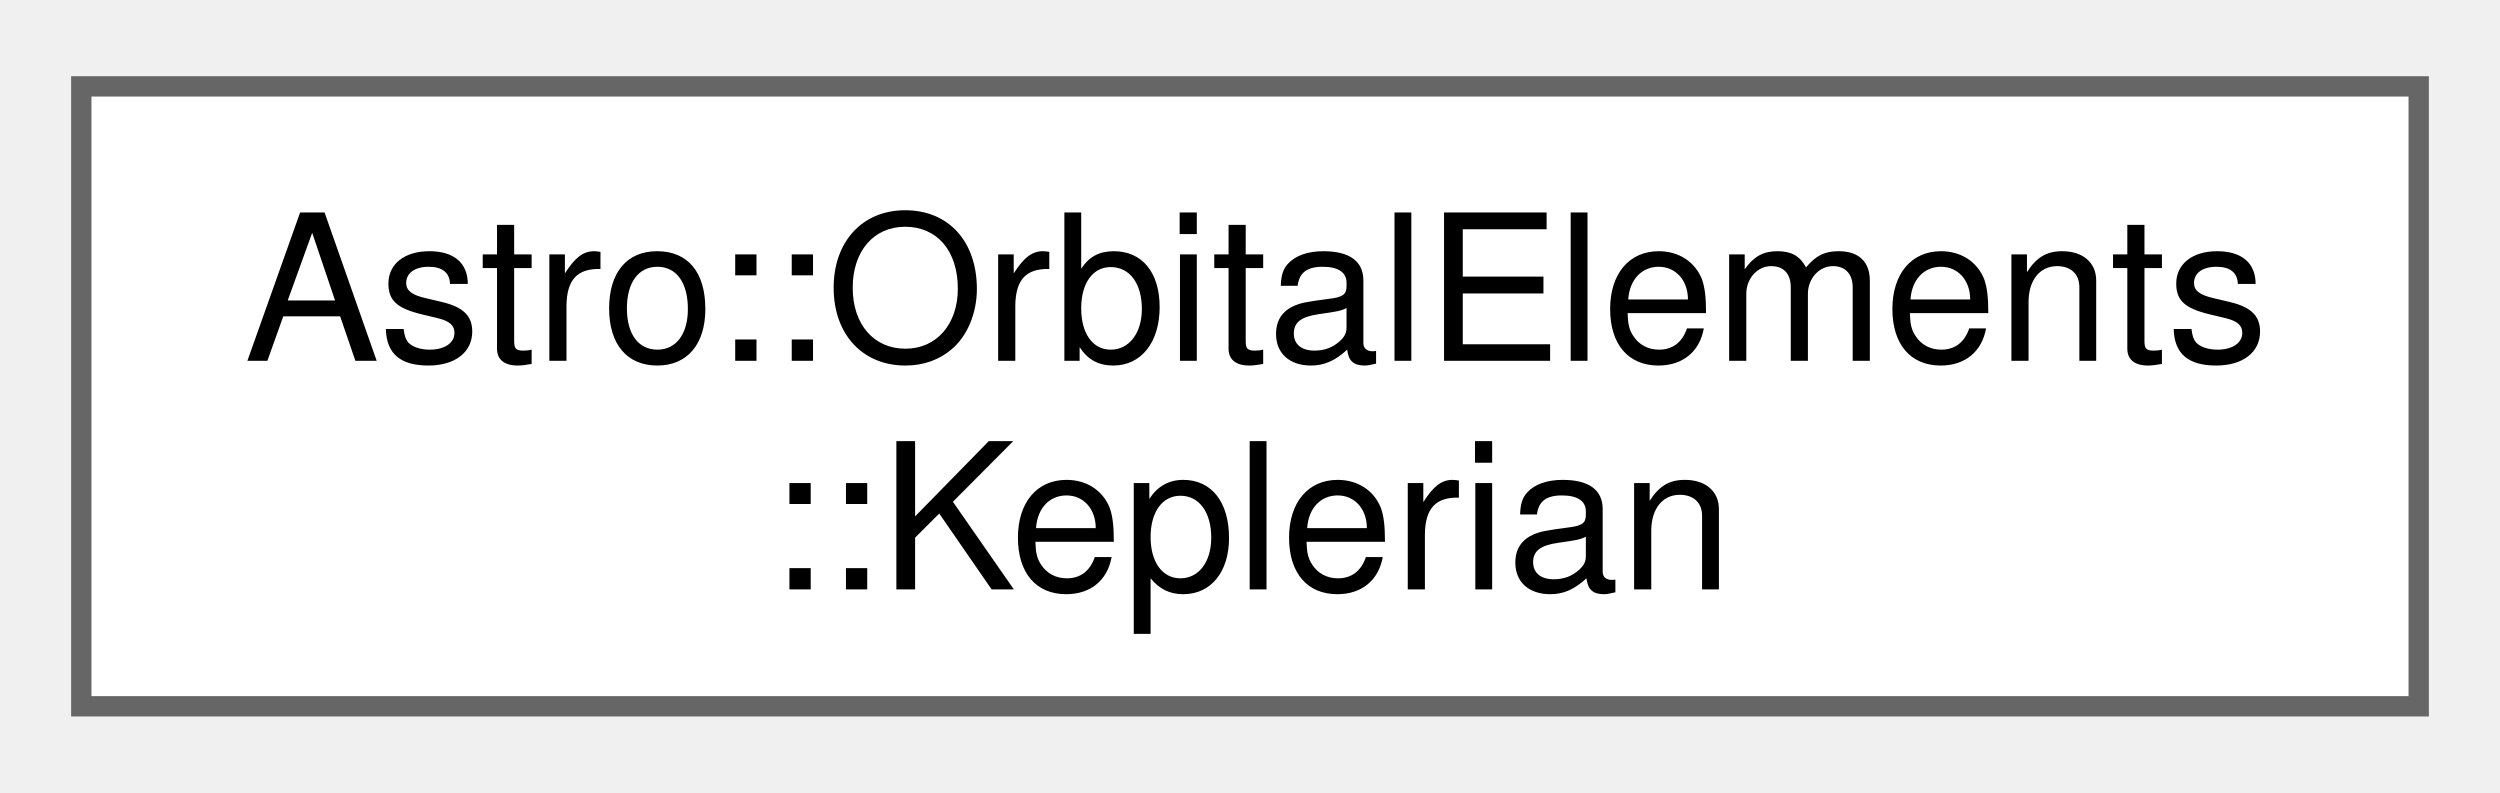
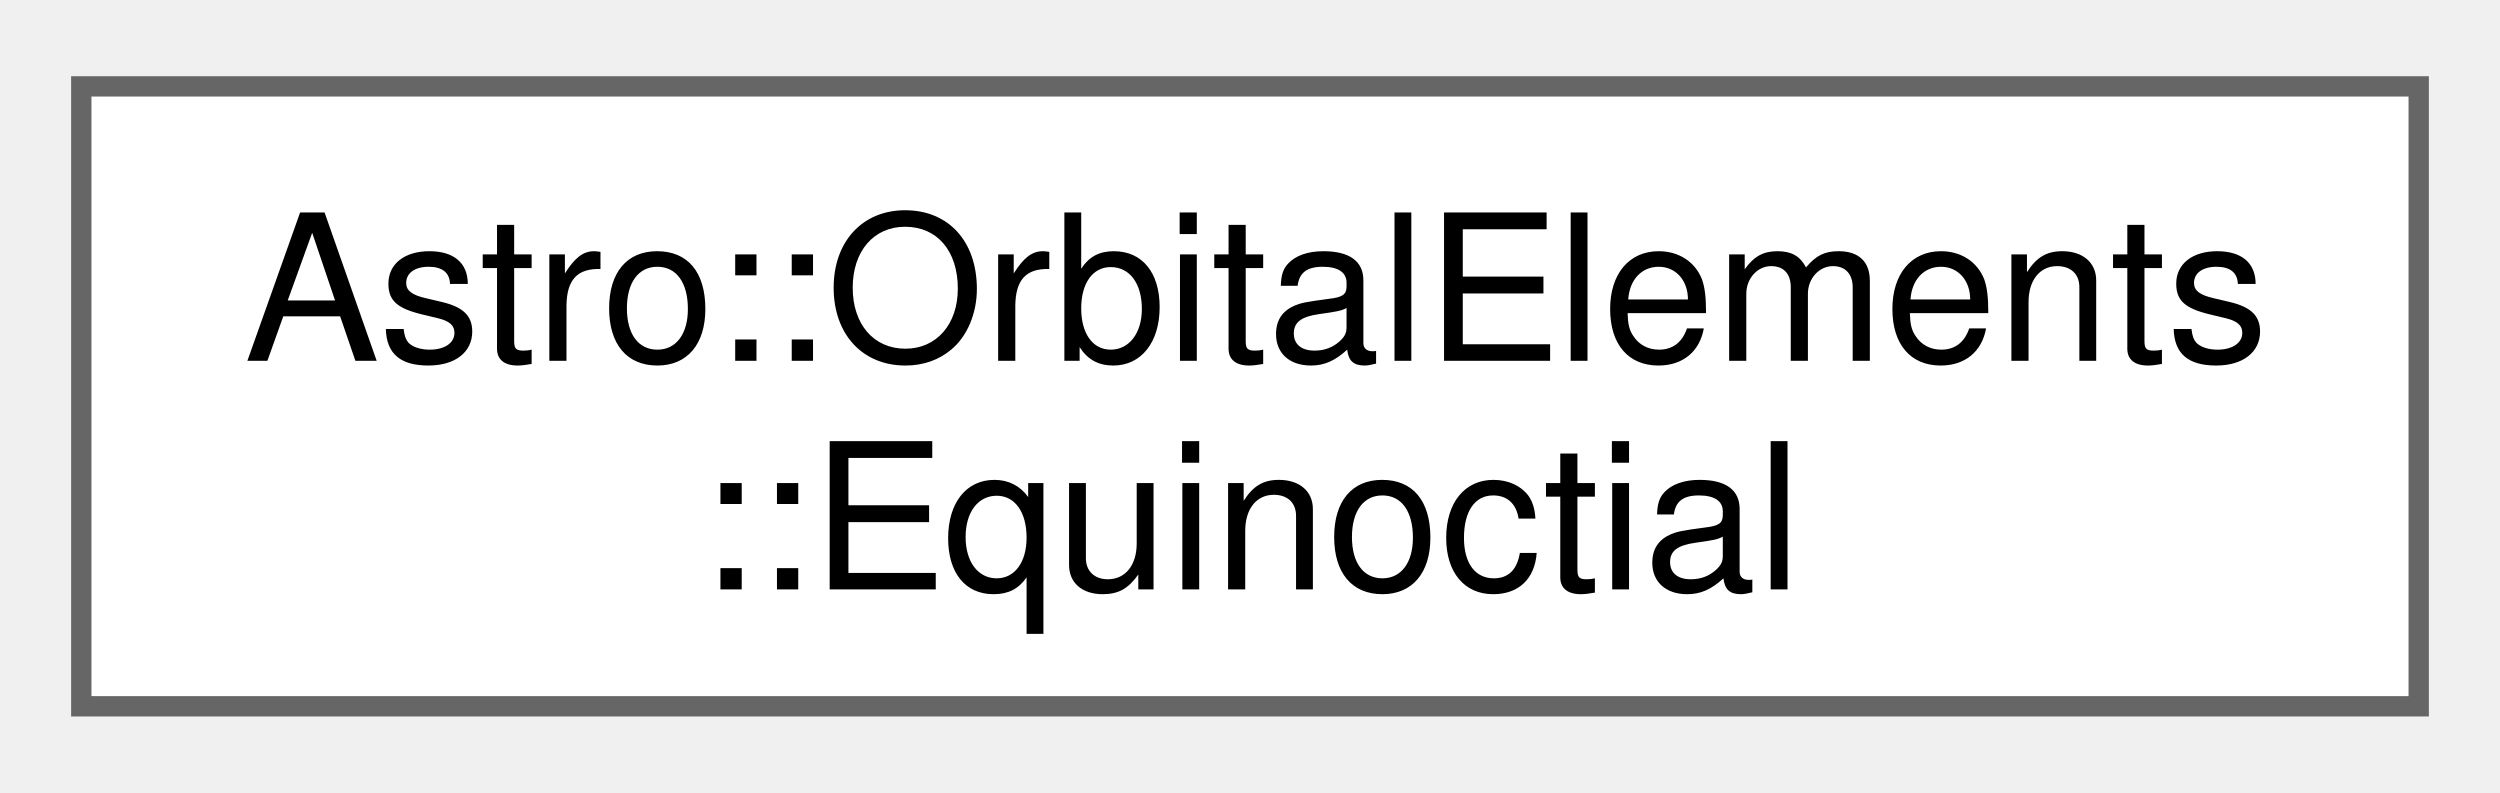
<svg xmlns="http://www.w3.org/2000/svg" xmlns:xlink="http://www.w3.org/1999/xlink" width="123pt" height="39pt" viewBox="0.00 0.00 123.00 38.50">
  <g id="graph0" class="graph" transform="scale(1 1) rotate(0) translate(4 34.5)">
    <g id="Node000000" class="node">
      <g id="a_Node000000">
-         <a xlink:href="struct_astro_1_1_orbital_elements_1_1_keplerian.html" target="_top" xlink:title="Structure container for the (modified) Keplerian orbital elements.">
+         <a xlink:href="struct_astro_1_1_orbital_elements_1_1_equinoctial.html" target="_top" xlink:title="Struct container for the (modified) equinoctial orbital elements.">
          <polygon fill="white" stroke="#666666" points="115,-30.5 0,-30.5 0,0 115,0 115,-30.5" />
          <text text-anchor="start" x="8" y="-17" font-family="Helvetica,sans-Serif" font-size="10.00">Astro::OrbitalElements</text>
-           <text text-anchor="middle" x="57.5" y="-5.75" font-family="Helvetica,sans-Serif" font-size="10.00">::Keplerian</text>
+           <text text-anchor="middle" x="57.5" y="-5.75" font-family="Helvetica,sans-Serif" font-size="10.00">::Equinoctial</text>
        </a>
      </g>
    </g>
  </g>
</svg>
